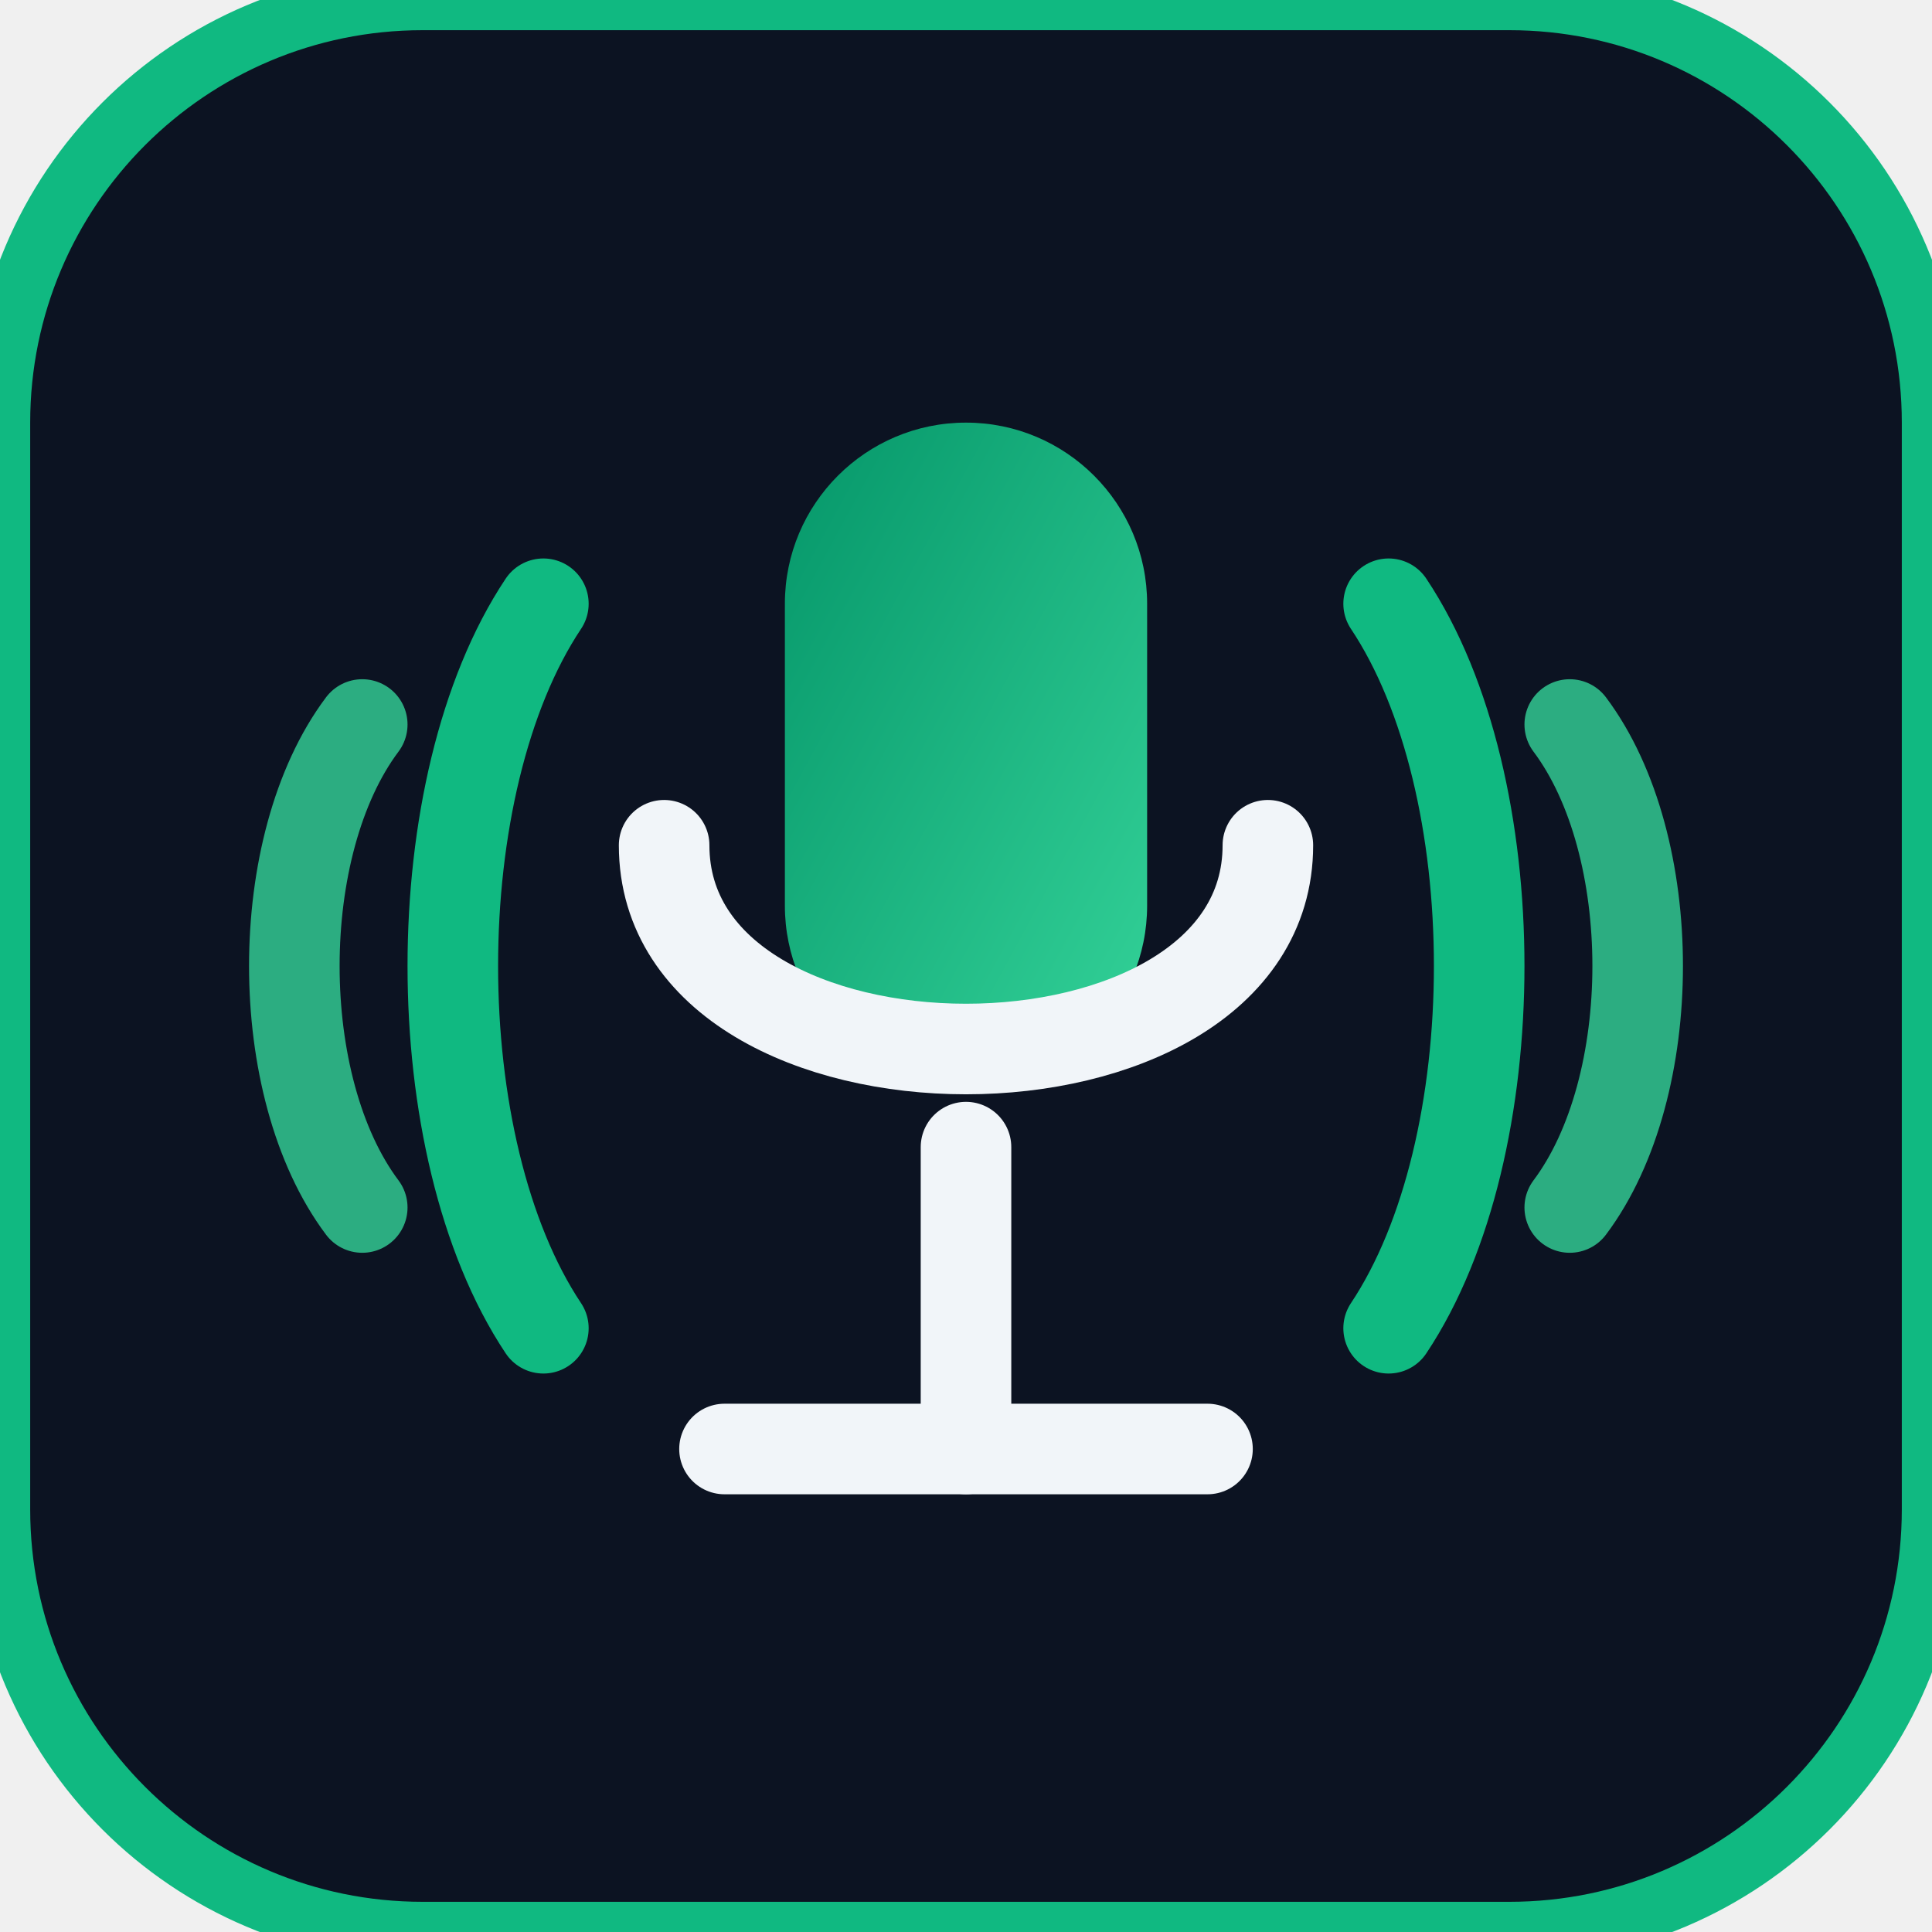
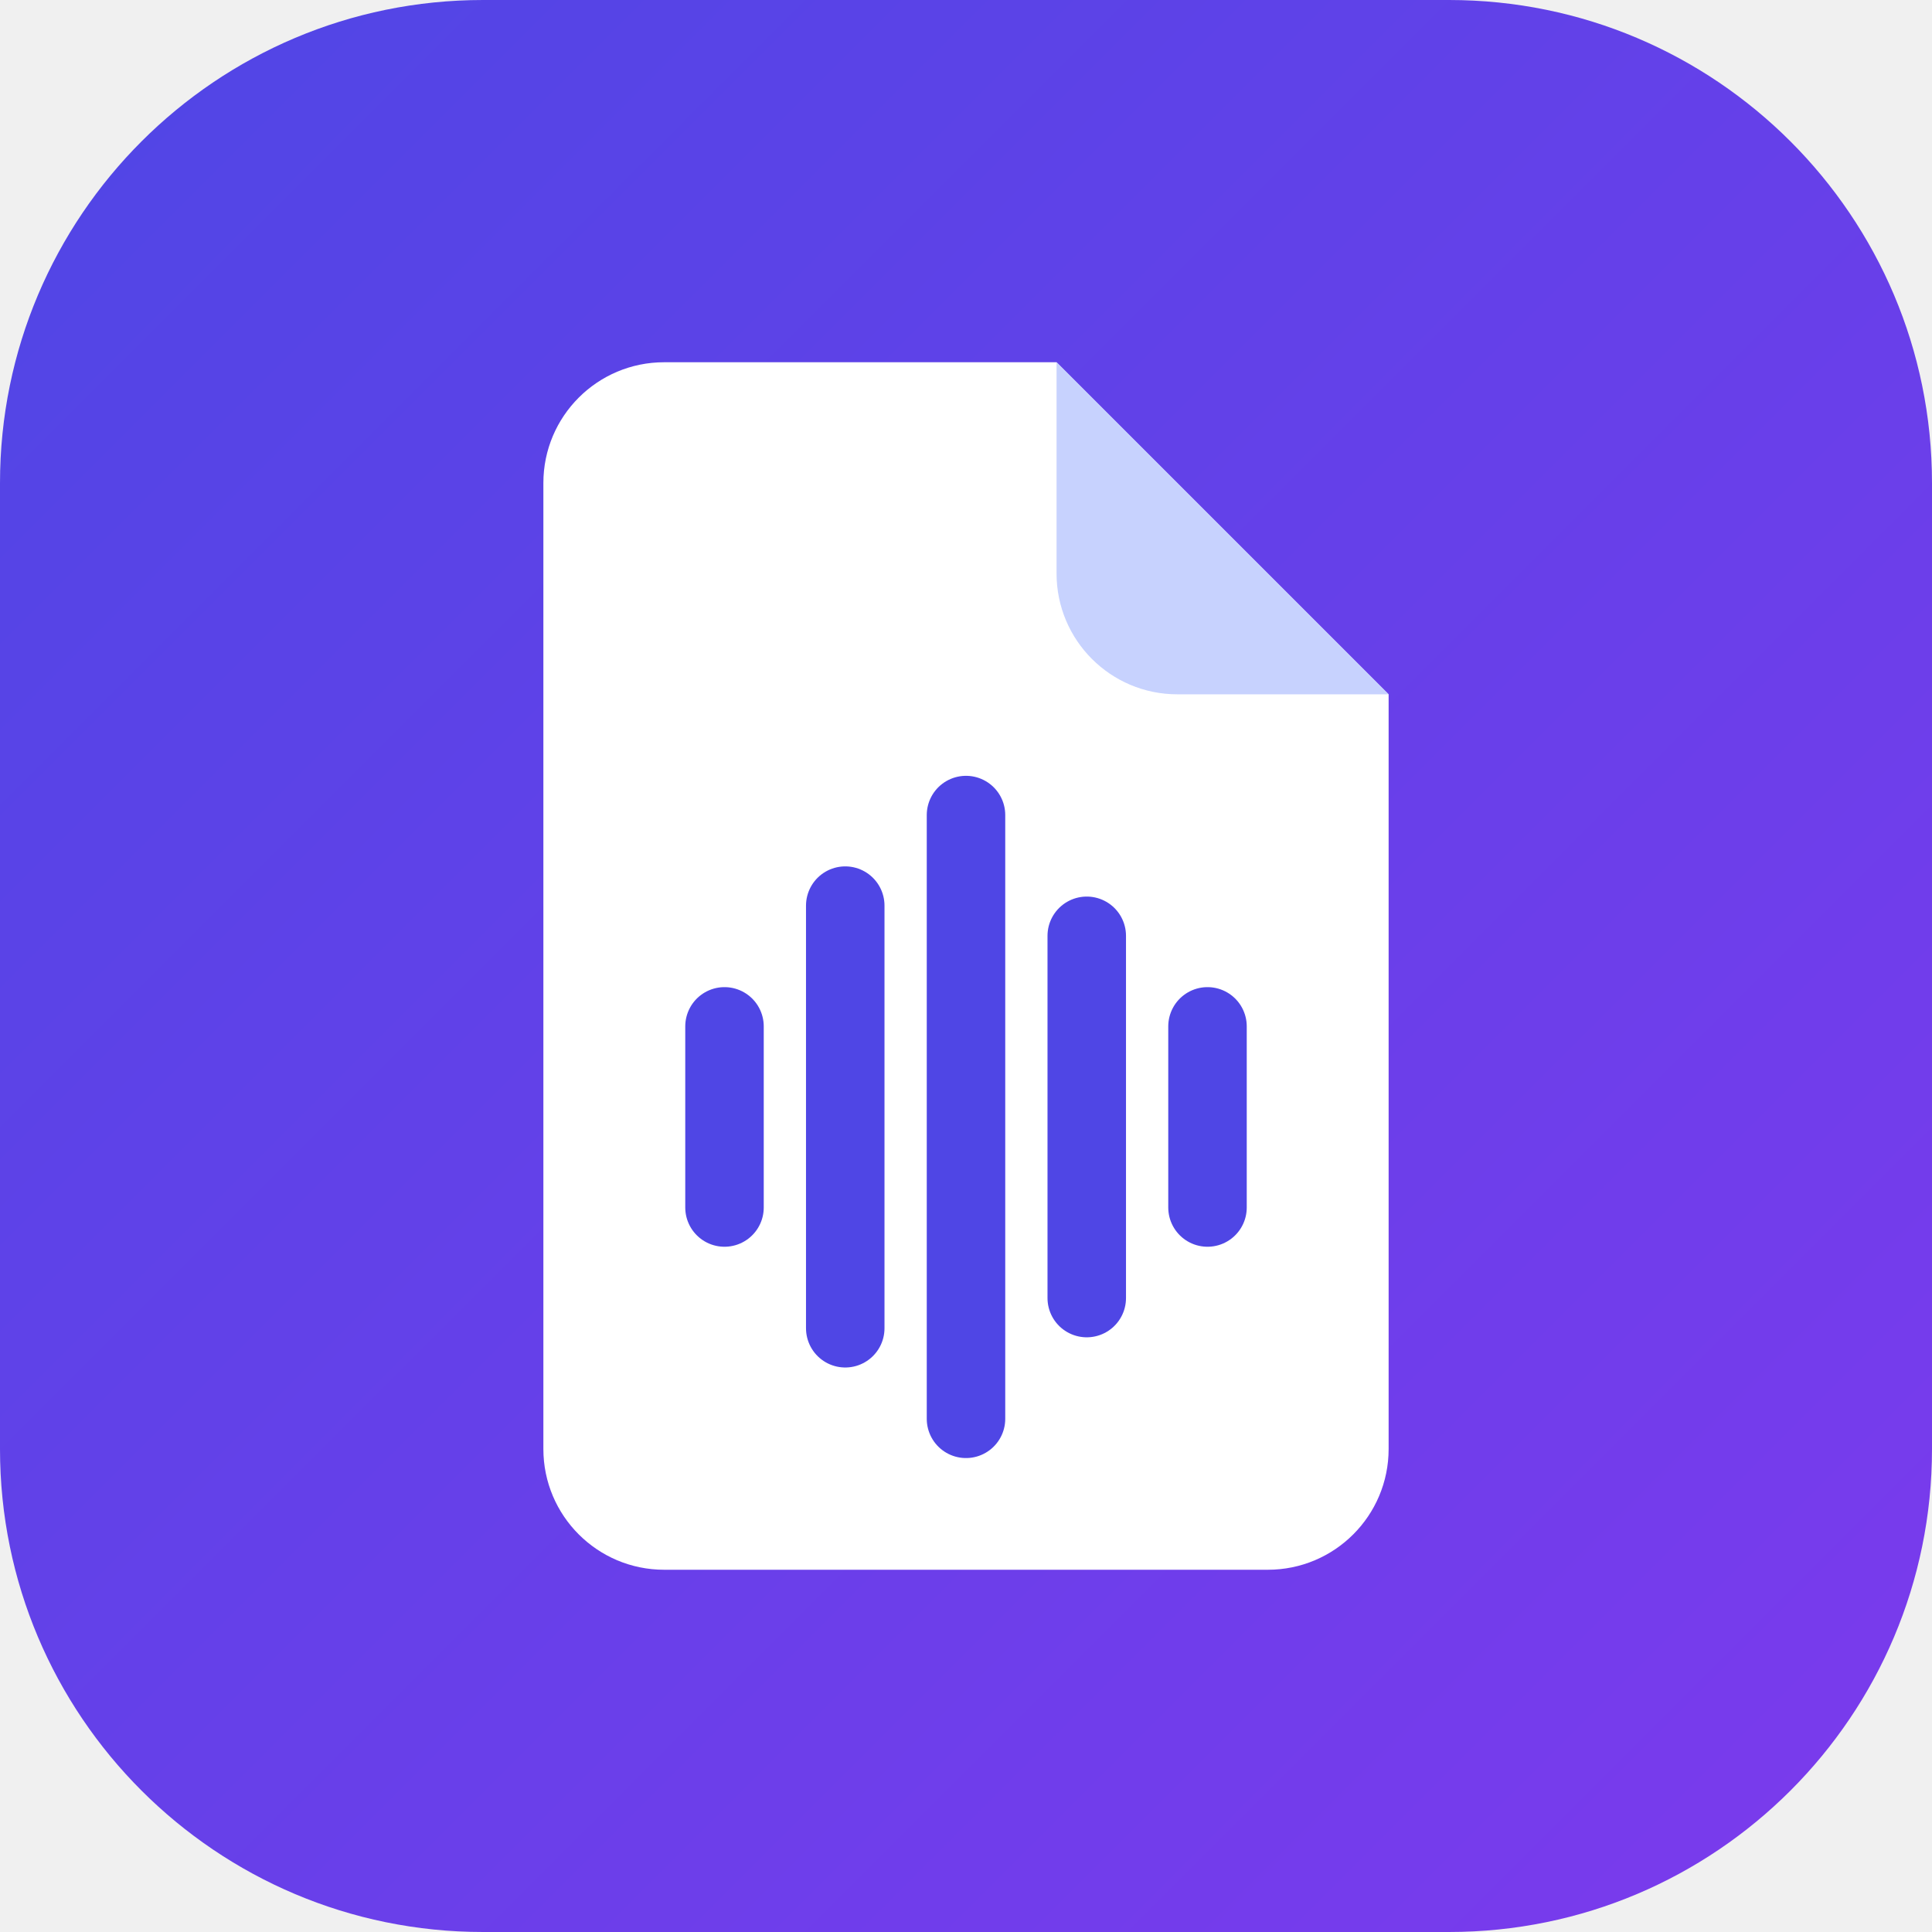
- <svg xmlns="http://www.w3.org/2000/svg" viewBox="0 0 64 64">
+ <svg xmlns="http://www.w3.org/2000/svg" viewBox="0 0 64 64" width="256" height="256" role="img" aria-label="ProfFeb">
  <defs>
-     <linearGradient id="grad" x1="0%" y1="0%" x2="100%" y2="100%">
-       <stop offset="0%" stop-color="#059669" />
-       <stop offset="100%" stop-color="#34d399" />
+     <linearGradient id="g" x1="0" y1="0" x2="64" y2="64" gradientUnits="userSpaceOnUse">
+       <stop offset="0" stop-color="#4F46E5" />
+       <stop offset="1" stop-color="#7C3AED" />
    </linearGradient>
  </defs>
-   <rect width="64" height="64" rx="14" fill="#0c1322" stroke="#10b981" stroke-width="2" />
-   <path d="M12 24 C 9 28, 9 36, 12 40" stroke="#34d399" stroke-width="3" stroke-linecap="round" fill="none" opacity="0.8" />
-   <path d="M18 20 C 14 26, 14 38, 18 44" stroke="#10b981" stroke-width="3" stroke-linecap="round" fill="none" />
-   <path d="M52 24 C 55 28, 55 36, 52 40" stroke="#34d399" stroke-width="3" stroke-linecap="round" fill="none" opacity="0.8" />
-   <path d="M46 20 C 50 26, 50 38, 46 44" stroke="#10b981" stroke-width="3" stroke-linecap="round" fill="none" />
-   <rect x="26" y="14" width="12" height="22" rx="6" fill="url(#grad)" />
-   <path d="M22 28 C 22 37, 42 37, 42 28" stroke="#f1f5f9" stroke-width="3" stroke-linecap="round" fill="none" />
-   <line x1="32" y1="38" x2="32" y2="48" stroke="#f1f5f9" stroke-width="3" stroke-linecap="round" />
-   <line x1="24" y1="48" x2="40" y2="48" stroke="#f1f5f9" stroke-width="3" stroke-linecap="round" />
+   <rect width="64" height="64" rx="16" fill="url(#g)" />
+   <path d="M18 16a4 4 0 0 1 4-4h13l11 11v25a4 4 0 0 1-4 4H22a4 4 0 0 1-4-4Z" fill="#fff" />
+   <path d="M35 12v7a4 4 0 0 0 4 4h7Z" fill="#C7D2FE" />
+   <g stroke="#4F46E5" stroke-width="2.6" stroke-linecap="round">
+     <line x1="24" y1="34" x2="24" y2="40" />
+     <line x1="28" y1="30" x2="28" y2="44" />
+     <line x1="32" y1="27" x2="32" y2="47" />
+     <line x1="36" y1="31" x2="36" y2="43" />
+     <line x1="40" y1="34" x2="40" y2="40" />
+   </g>
</svg>
